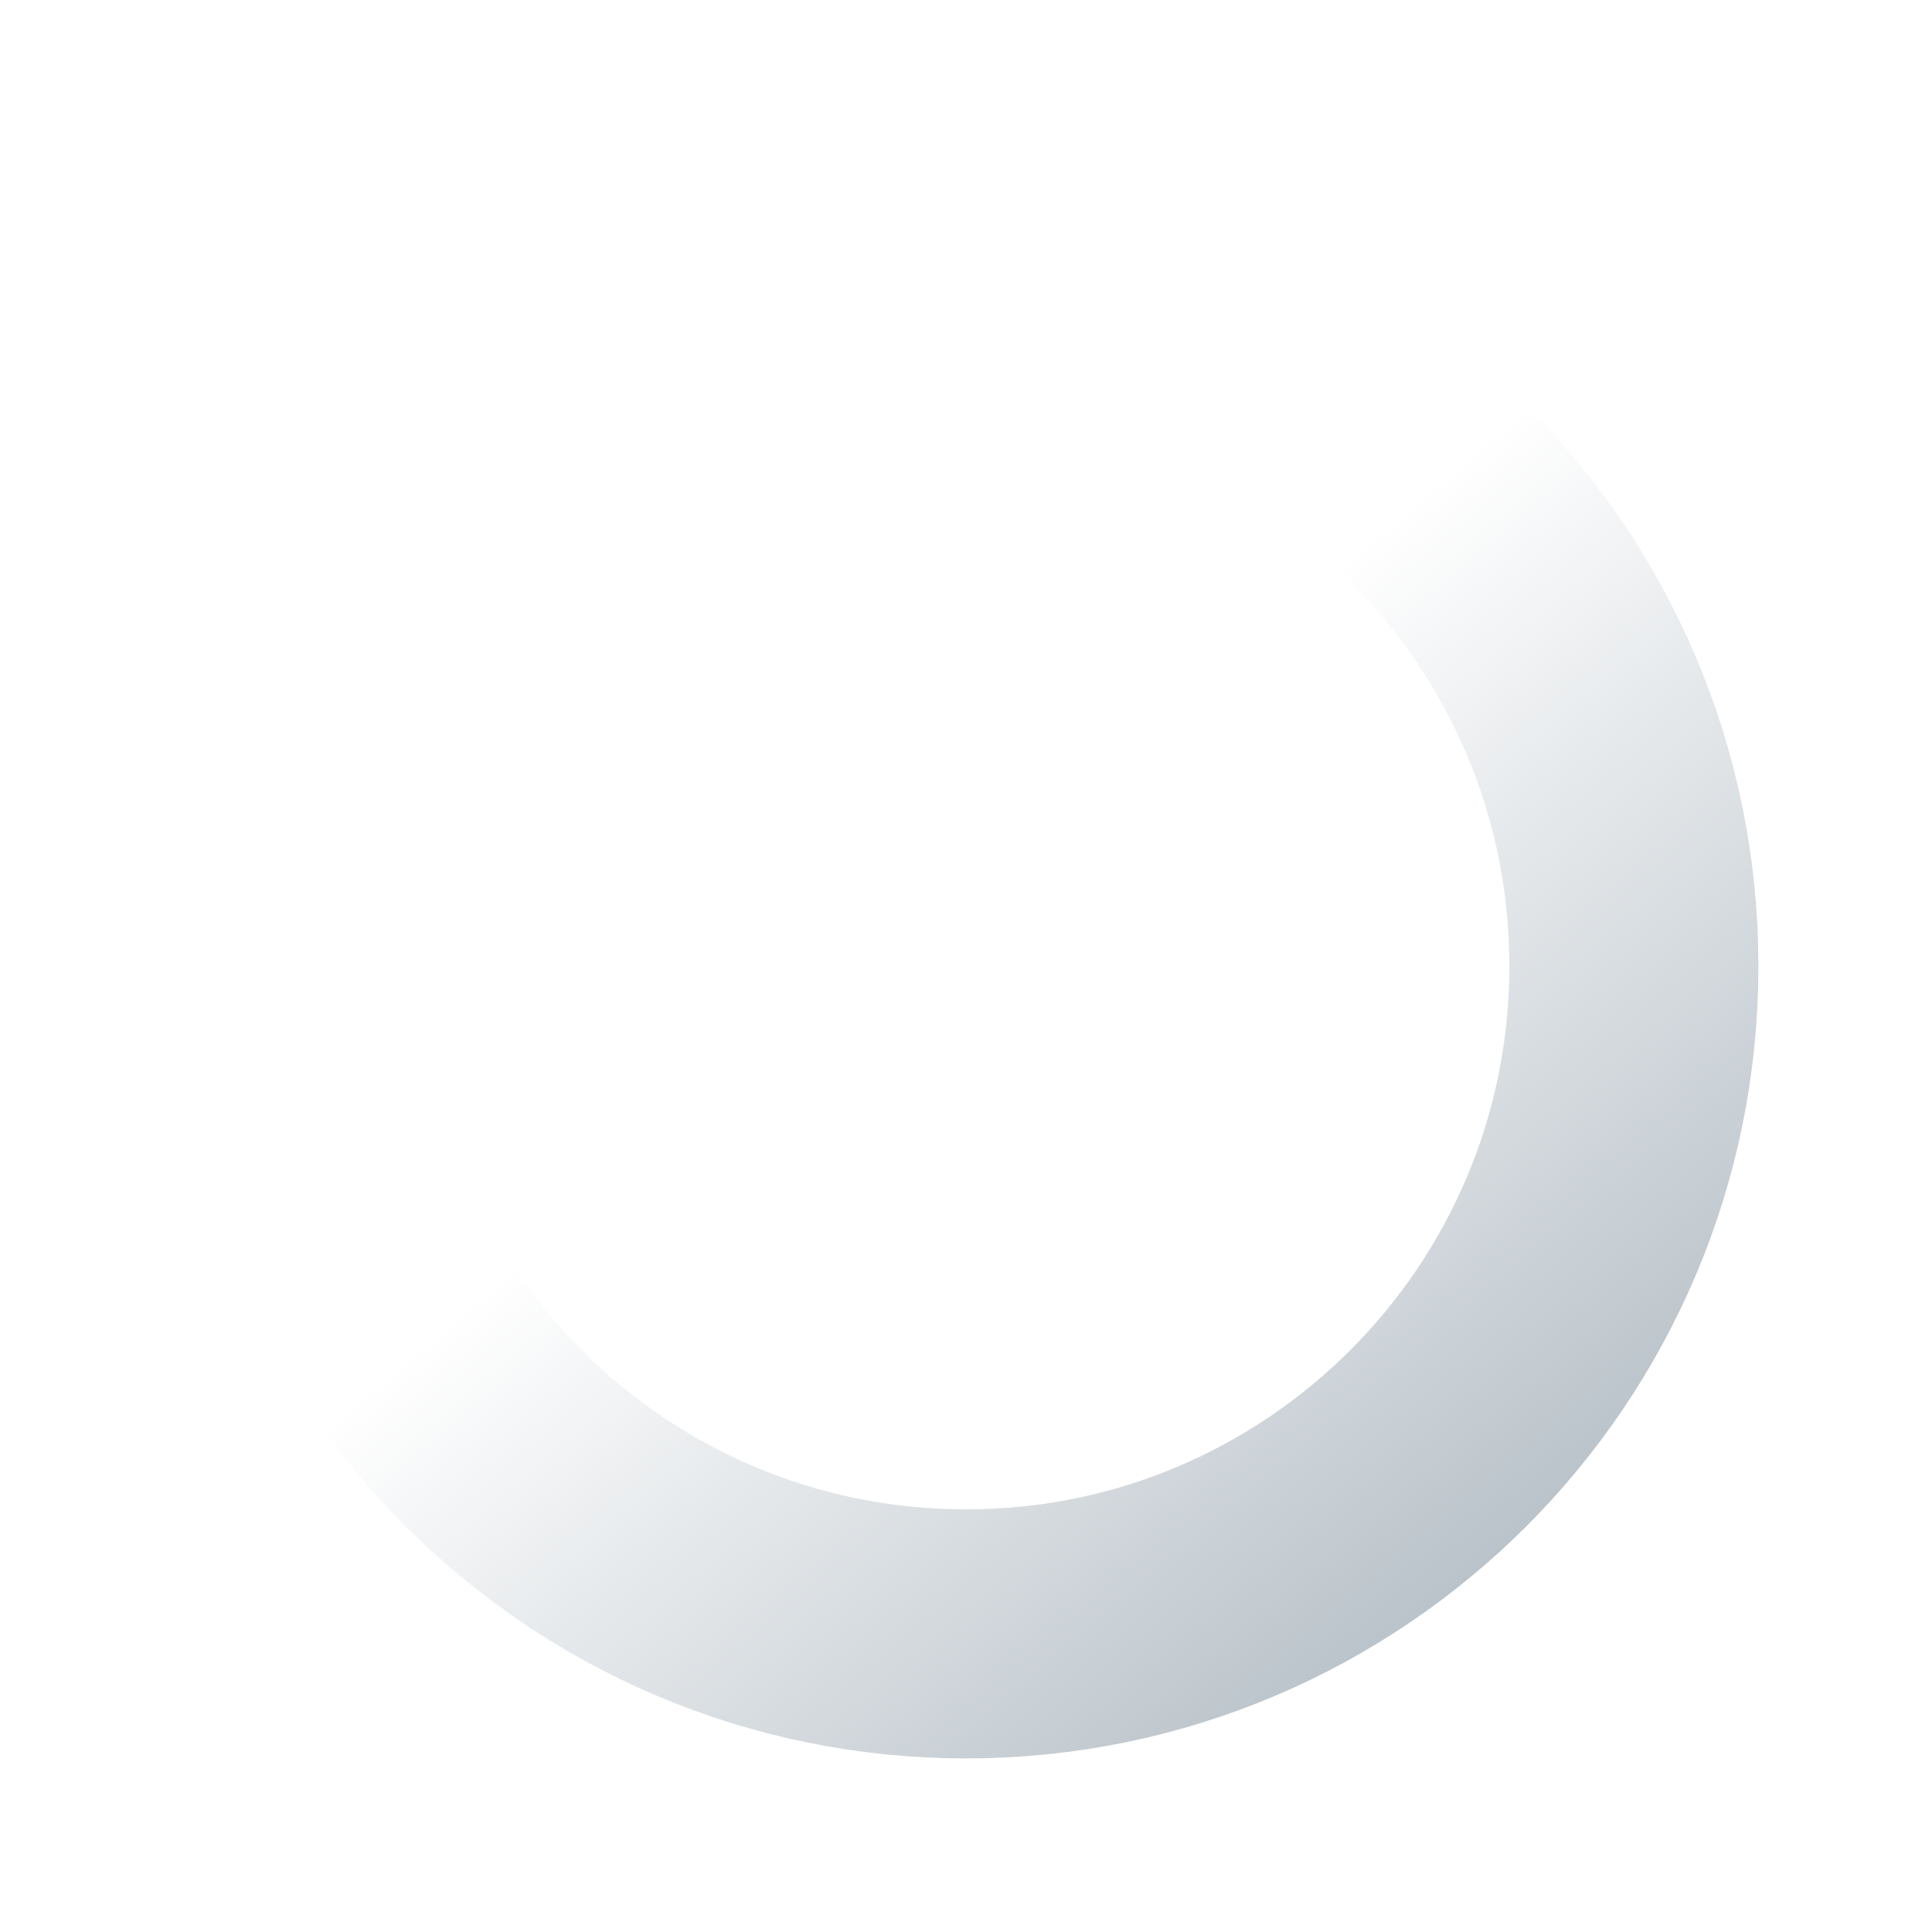
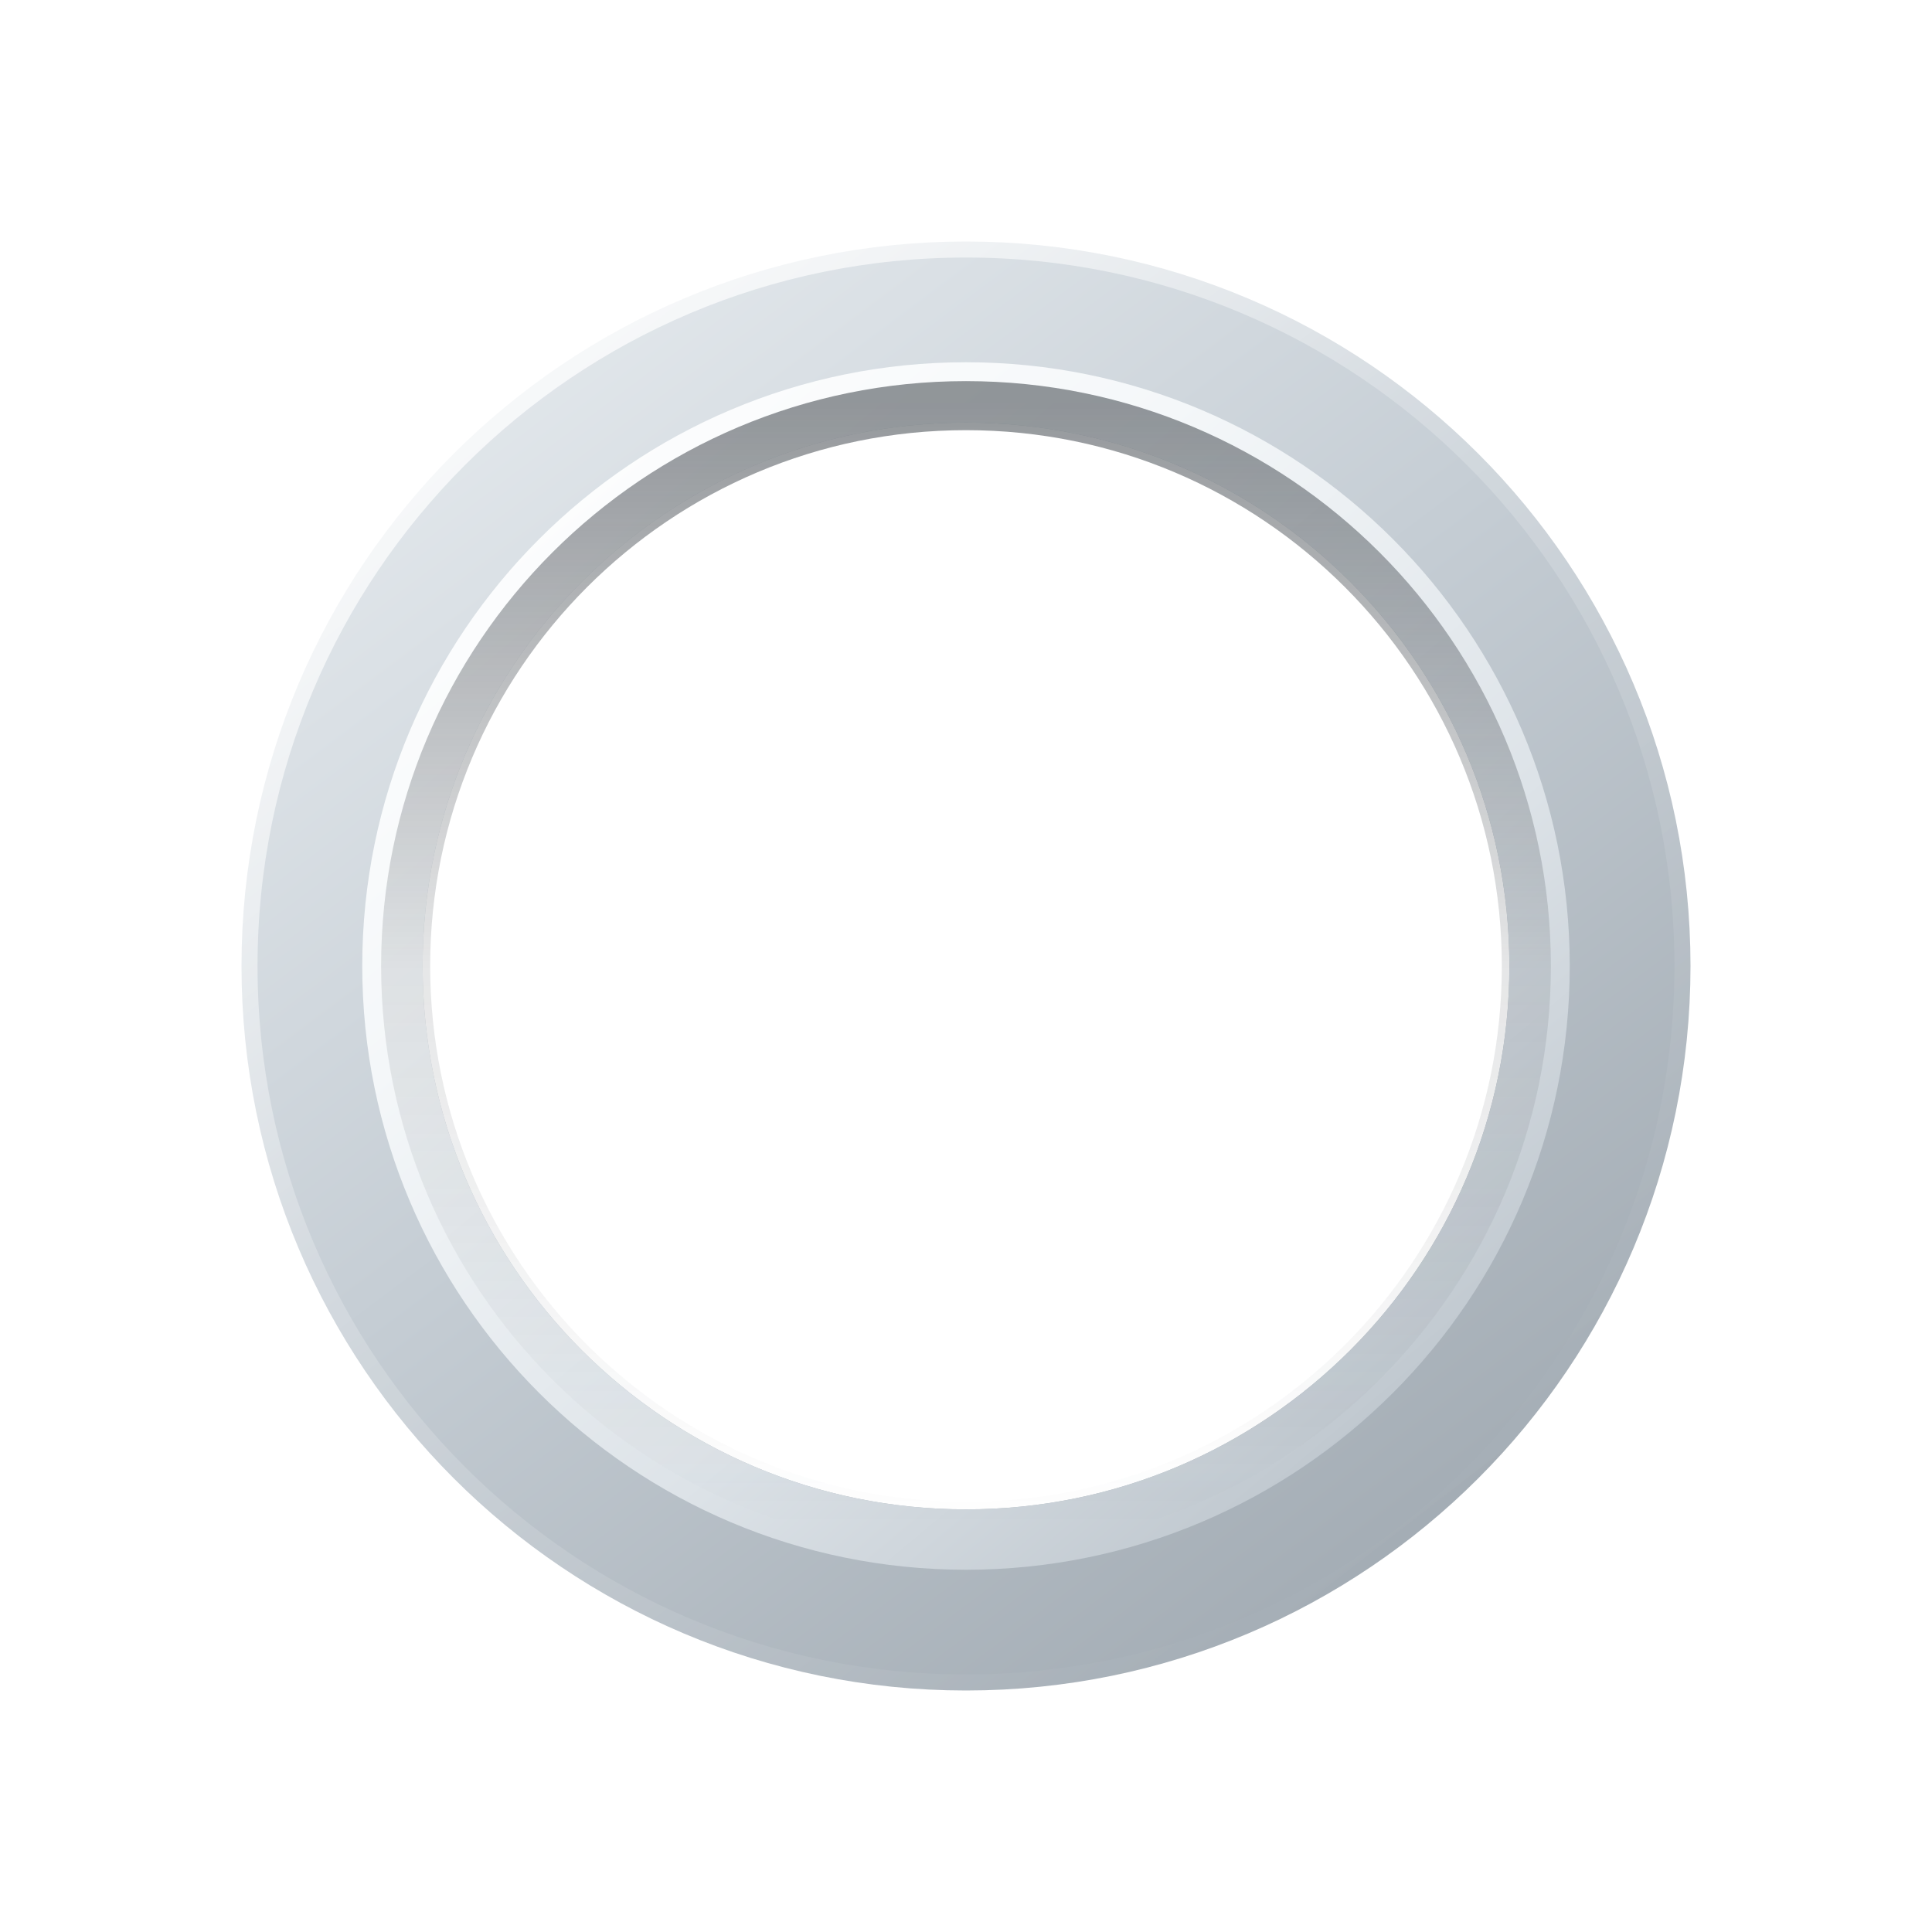
<svg xmlns="http://www.w3.org/2000/svg" width="1024" height="1024" viewBox="0 0 1024 1024">
  <defs>
-     <linearGradient id="ringG" x1="0" y1="0" x2="0.85" y2="1">
+     <linearGradient id="wall" x1="0.1" y1="0" x2="0.85" y2="1">
+       <stop offset="0" stop-color="#E4E9ED" />
+       <stop offset="0.45" stop-color="#C6CED5" />
+       <stop offset="1" stop-color="#A2ABB3" />
+     </linearGradient>
+     <linearGradient id="top" x1="0.08" y1="0.02" x2="0.9" y2="1">
      <stop offset="0" stop-color="#FFFFFF" />
-       <stop offset="0.5" stop-color="#FFFFFF" />
-       <stop offset="1" stop-color="#B9C2C9" />
+       <stop offset="0.3" stop-color="#F4F7F9" />
+       <stop offset="0.65" stop-color="#DDE3E8" />
+       <stop offset="0.9" stop-color="#C2CAD1" />
+       <stop offset="1" stop-color="#AEB7BF" />
+     </linearGradient>
+     <linearGradient id="seam" x1="0" y1="0" x2="0" y2="1">
+       <stop offset="0" stop-color="#2A3138" stop-opacity="0.5" />
+       <stop offset="0.5" stop-color="#2A3138" stop-opacity="0.12" />
+       <stop offset="1" stop-color="#2A3138" stop-opacity="0" />
+     </linearGradient>
+     <linearGradient id="edge" x1="0.05" y1="0.05" x2="0.75" y2="0.95">
+       <stop offset="0" stop-color="#FFFFFF" stop-opacity="0.9" />
+       <stop offset="0.45" stop-color="#FFFFFF" stop-opacity="0.22" />
+       <stop offset="1" stop-color="#FFFFFF" stop-opacity="0" />
    </linearGradient>
  </defs>
-   <circle cx="512.0" cy="512.0" r="354.0" fill="none" stroke="url(#ringG)" stroke-width="132.0" />
+   <circle cx="512" cy="512" r="336" fill="none" stroke="url(#wall)" stroke-width="96" />
+   <circle cx="512" cy="512" r="304" fill="none" stroke="url(#top)" stroke-width="32" />
+   <circle cx="512" cy="512" r="297" fill="none" stroke="url(#seam)" stroke-width="26" />
+   <circle cx="512" cy="512" r="380" fill="none" stroke="url(#edge)" stroke-width="9" />
</svg>
